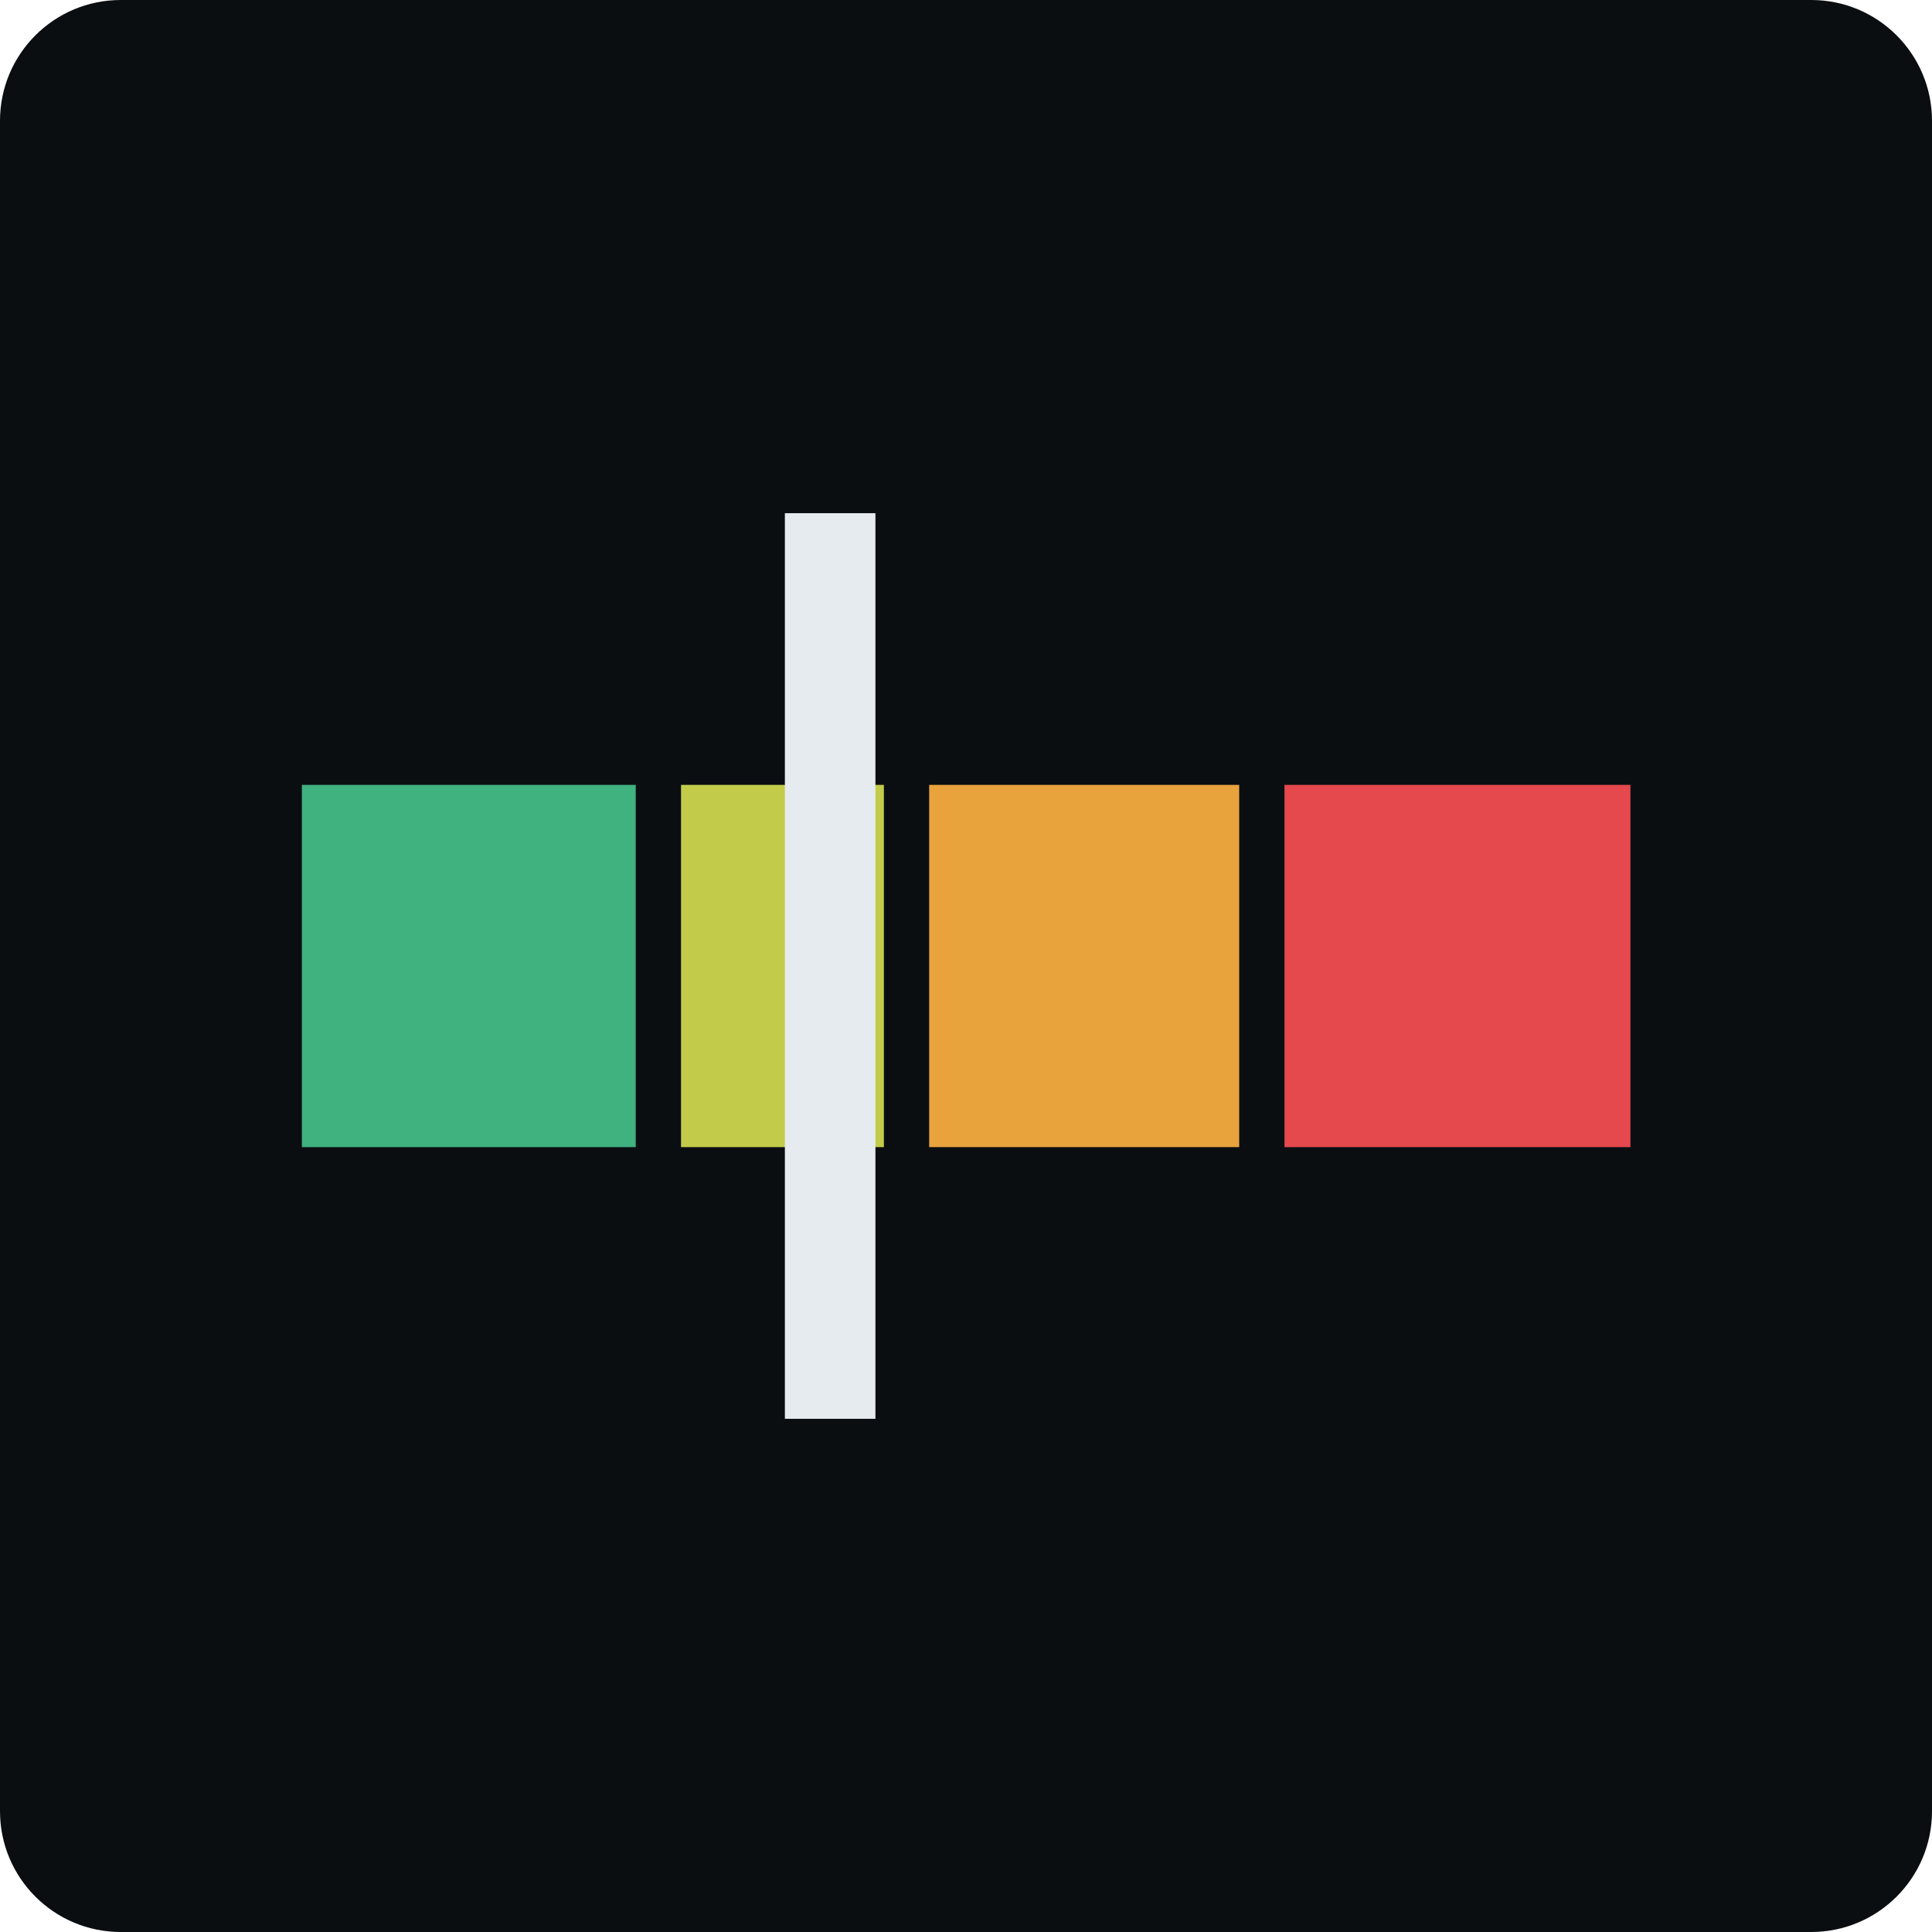
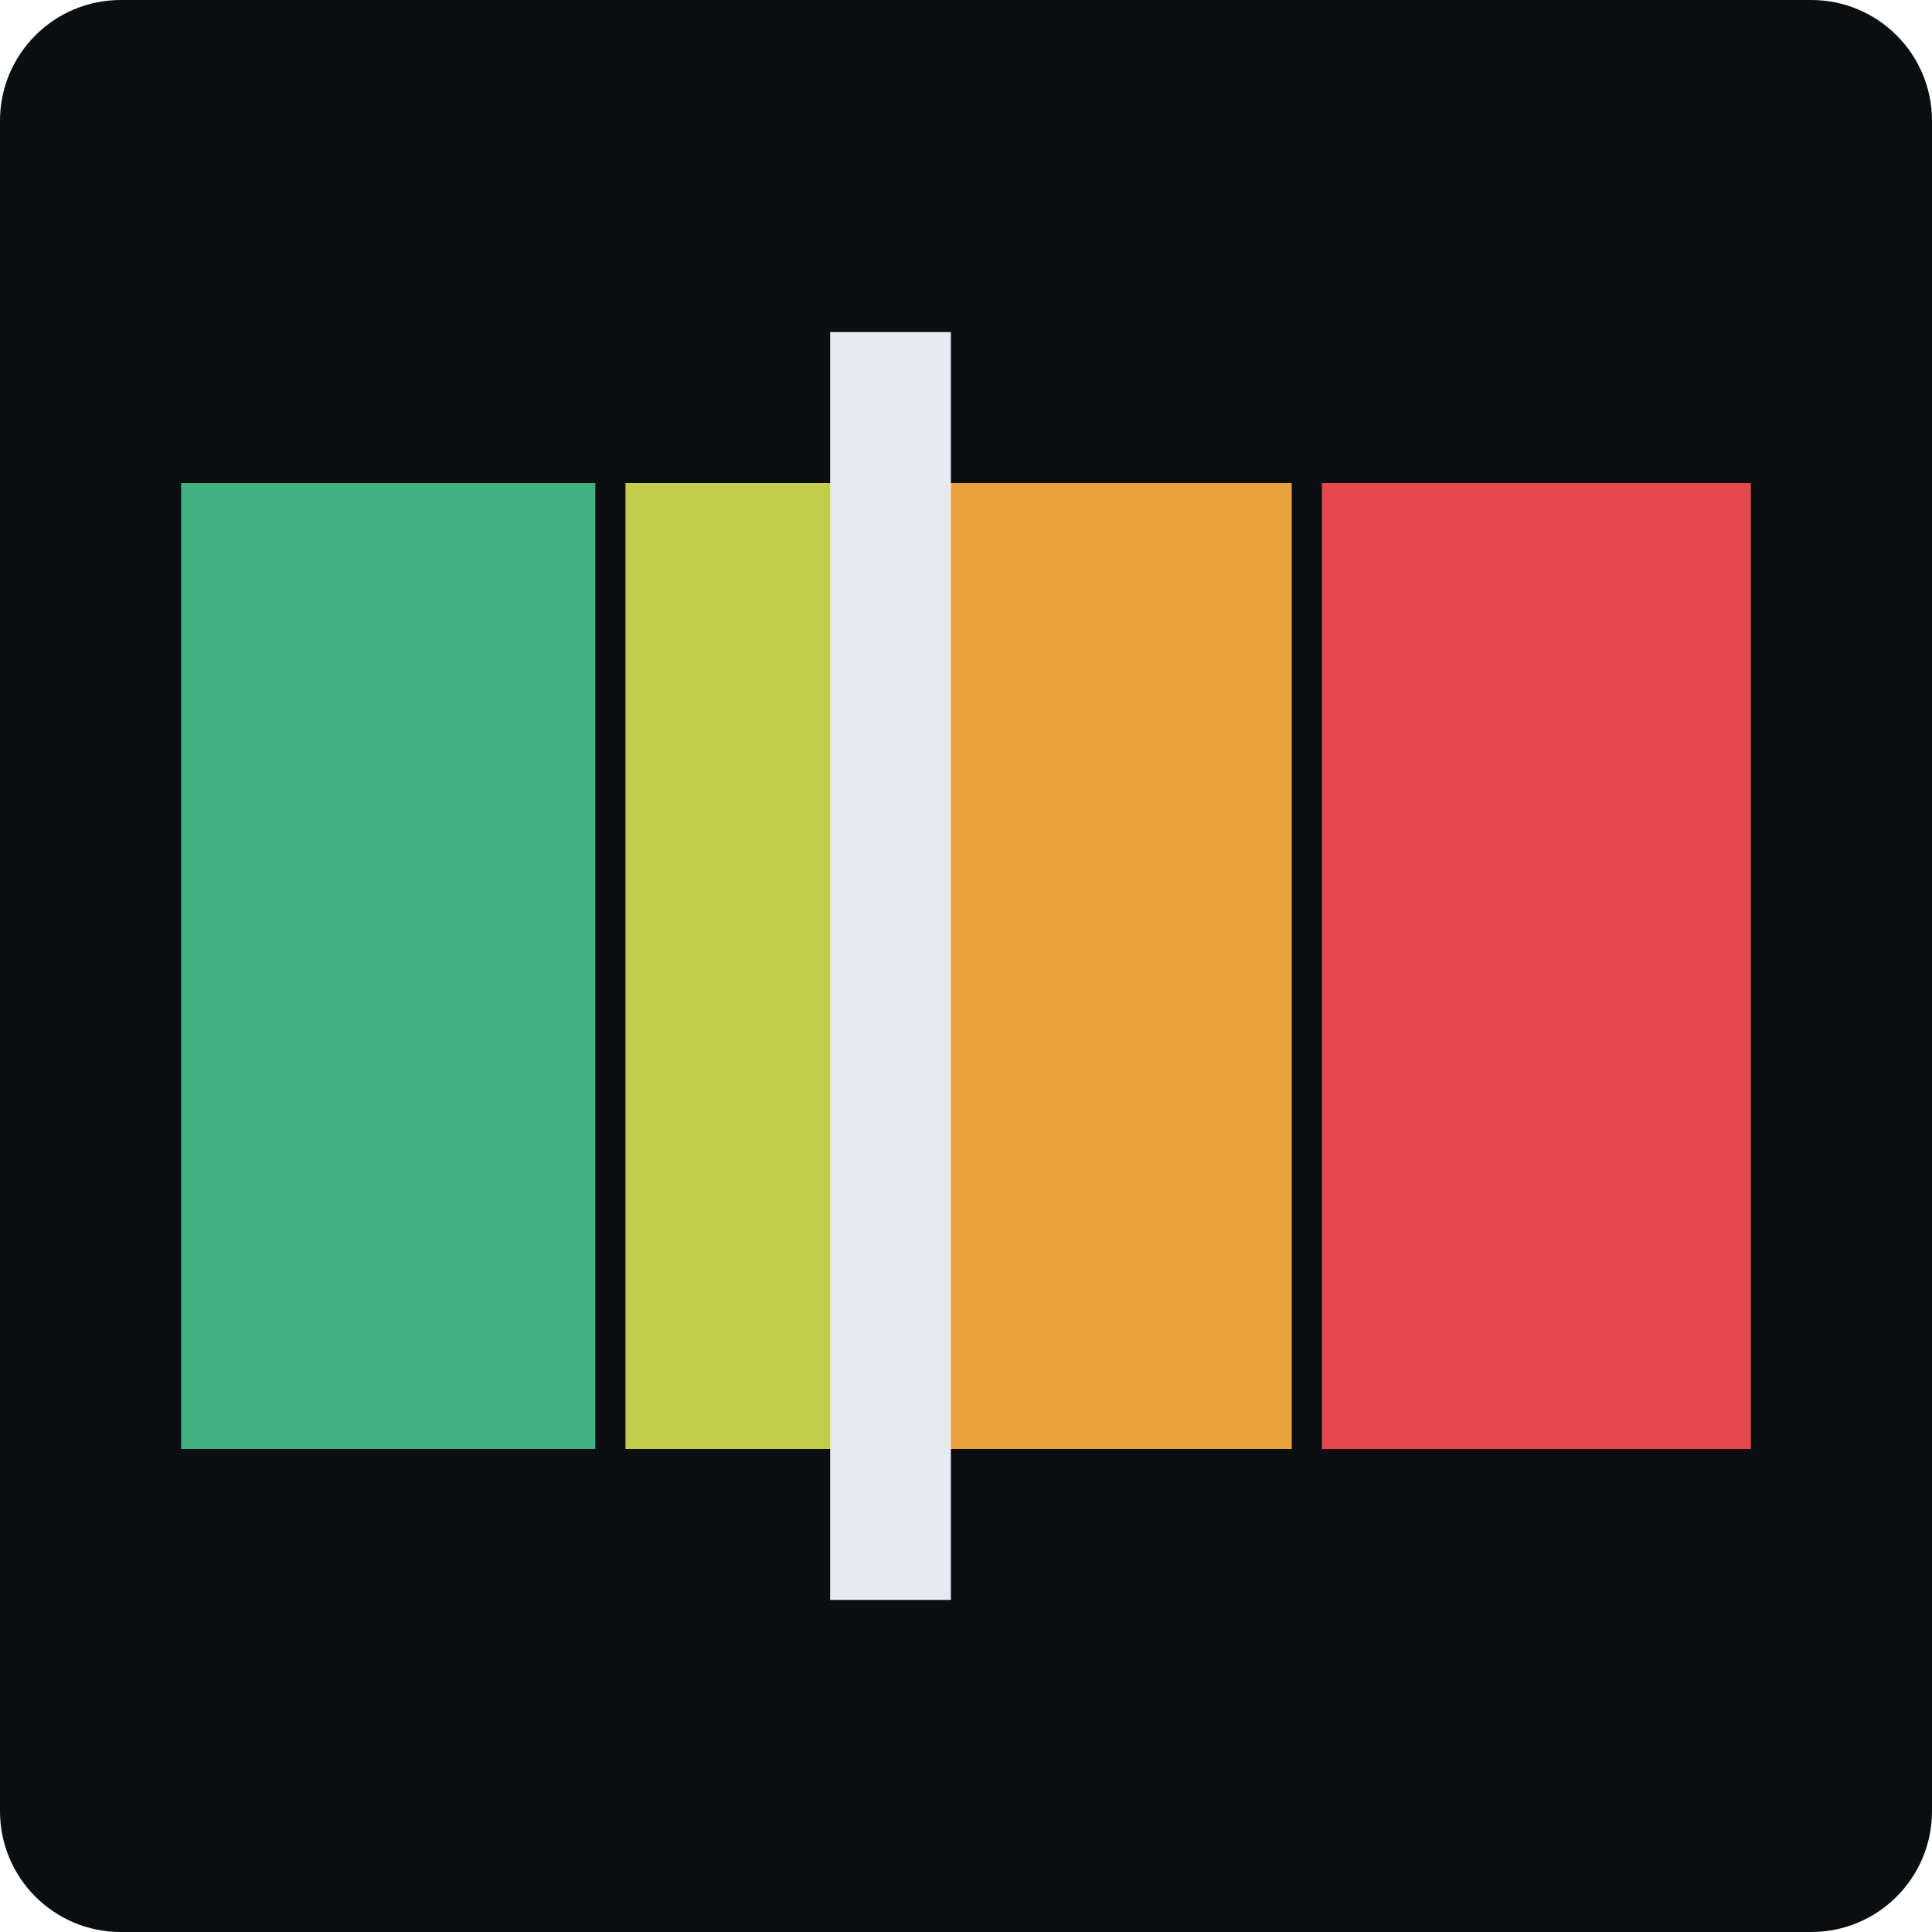
<svg xmlns="http://www.w3.org/2000/svg" viewBox="0 0 64 64" width="64" height="64" role="img" aria-label="Foreman">
  <rect width="64" height="64" rx="4" fill="#0b0e11" />
-   <rect x="10" y="26" width="11.06" height="12" fill="#3fb27f" />
-   <rect x="22.56" y="26" width="6.72" height="12" fill="#c2cc4a" />
-   <rect x="30.78" y="26" width="10.27" height="12" fill="#e8a33d" />
-   <rect x="42.55" y="26" width="11.46" height="12" fill="#e5484d" />
-   <rect x="26" y="17" width="3" height="30" fill="#e6ebf0" />
+   <rect x="6" y="16" width="13.72" height="32" fill="#3fb27f" />
+   <rect x="20.72" y="16" width="8.33" height="32" fill="#c2cc4a" />
+   <rect x="30.05" y="16" width="12.74" height="32" fill="#e8a33d" />
+   <rect x="43.79" y="16" width="14.21" height="32" fill="#e5484d" />
+   <rect x="27.5" y="11" width="4" height="42" fill="#e6ebf0" />
</svg>
